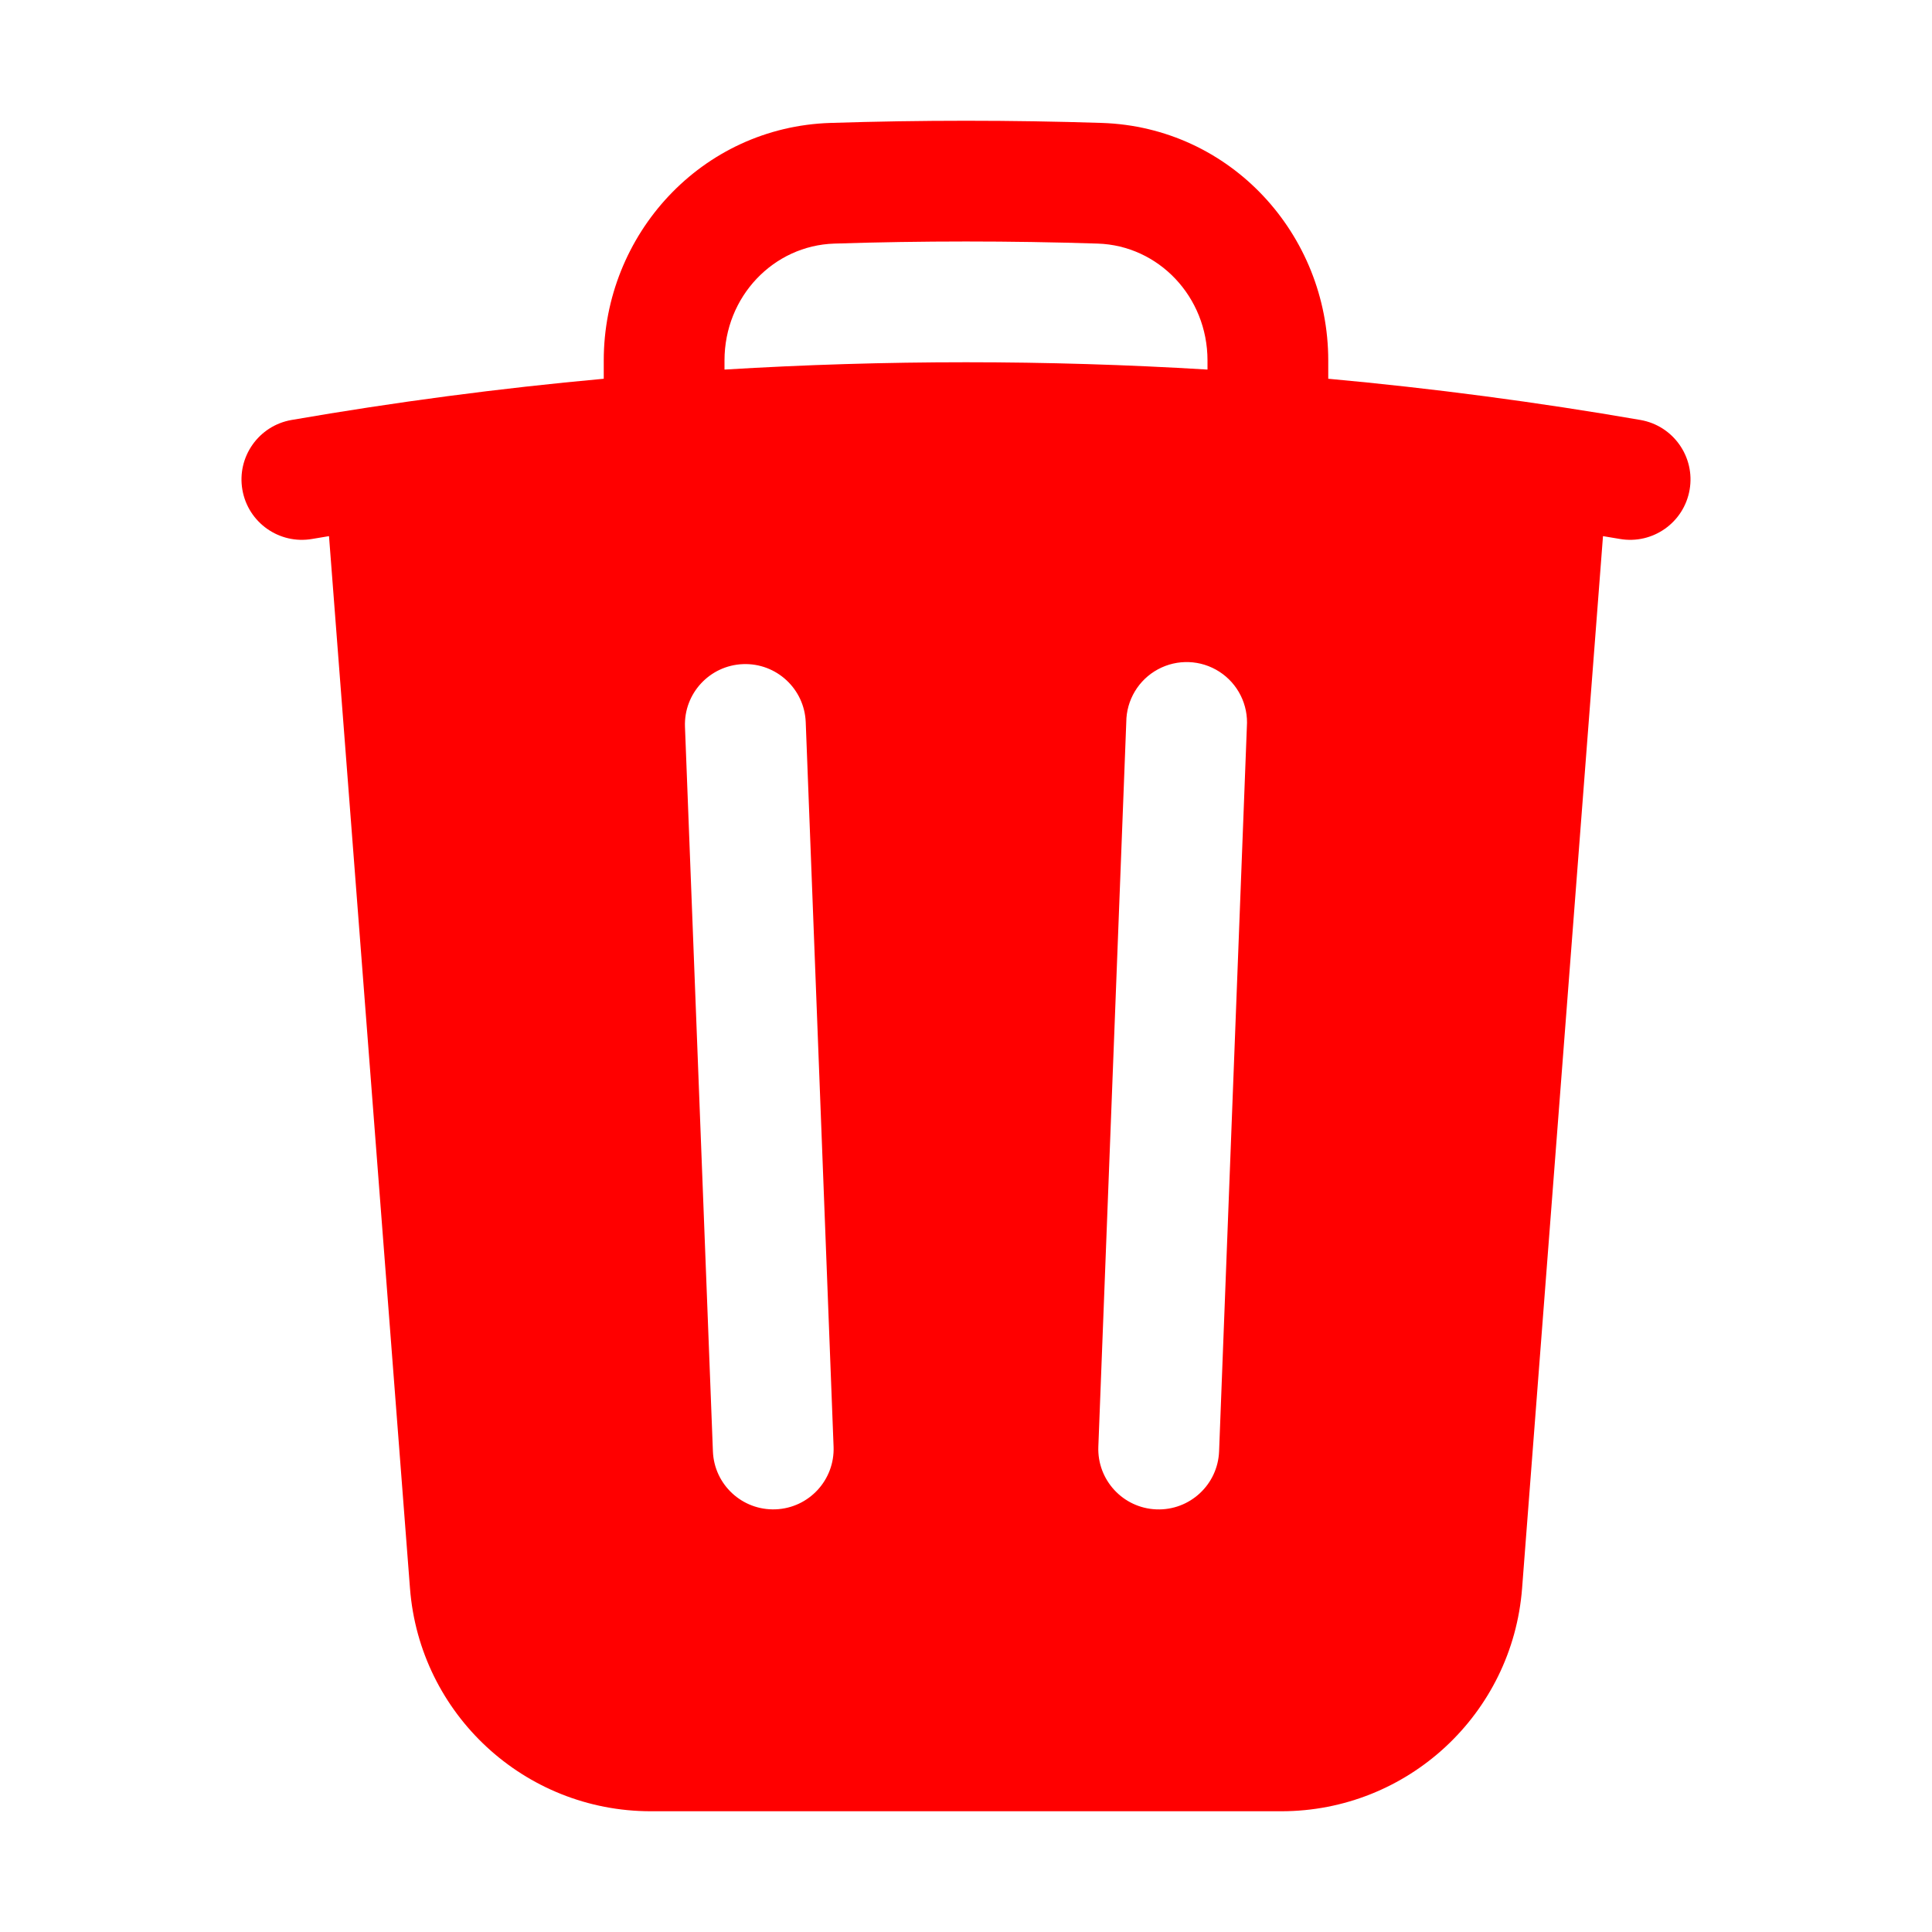
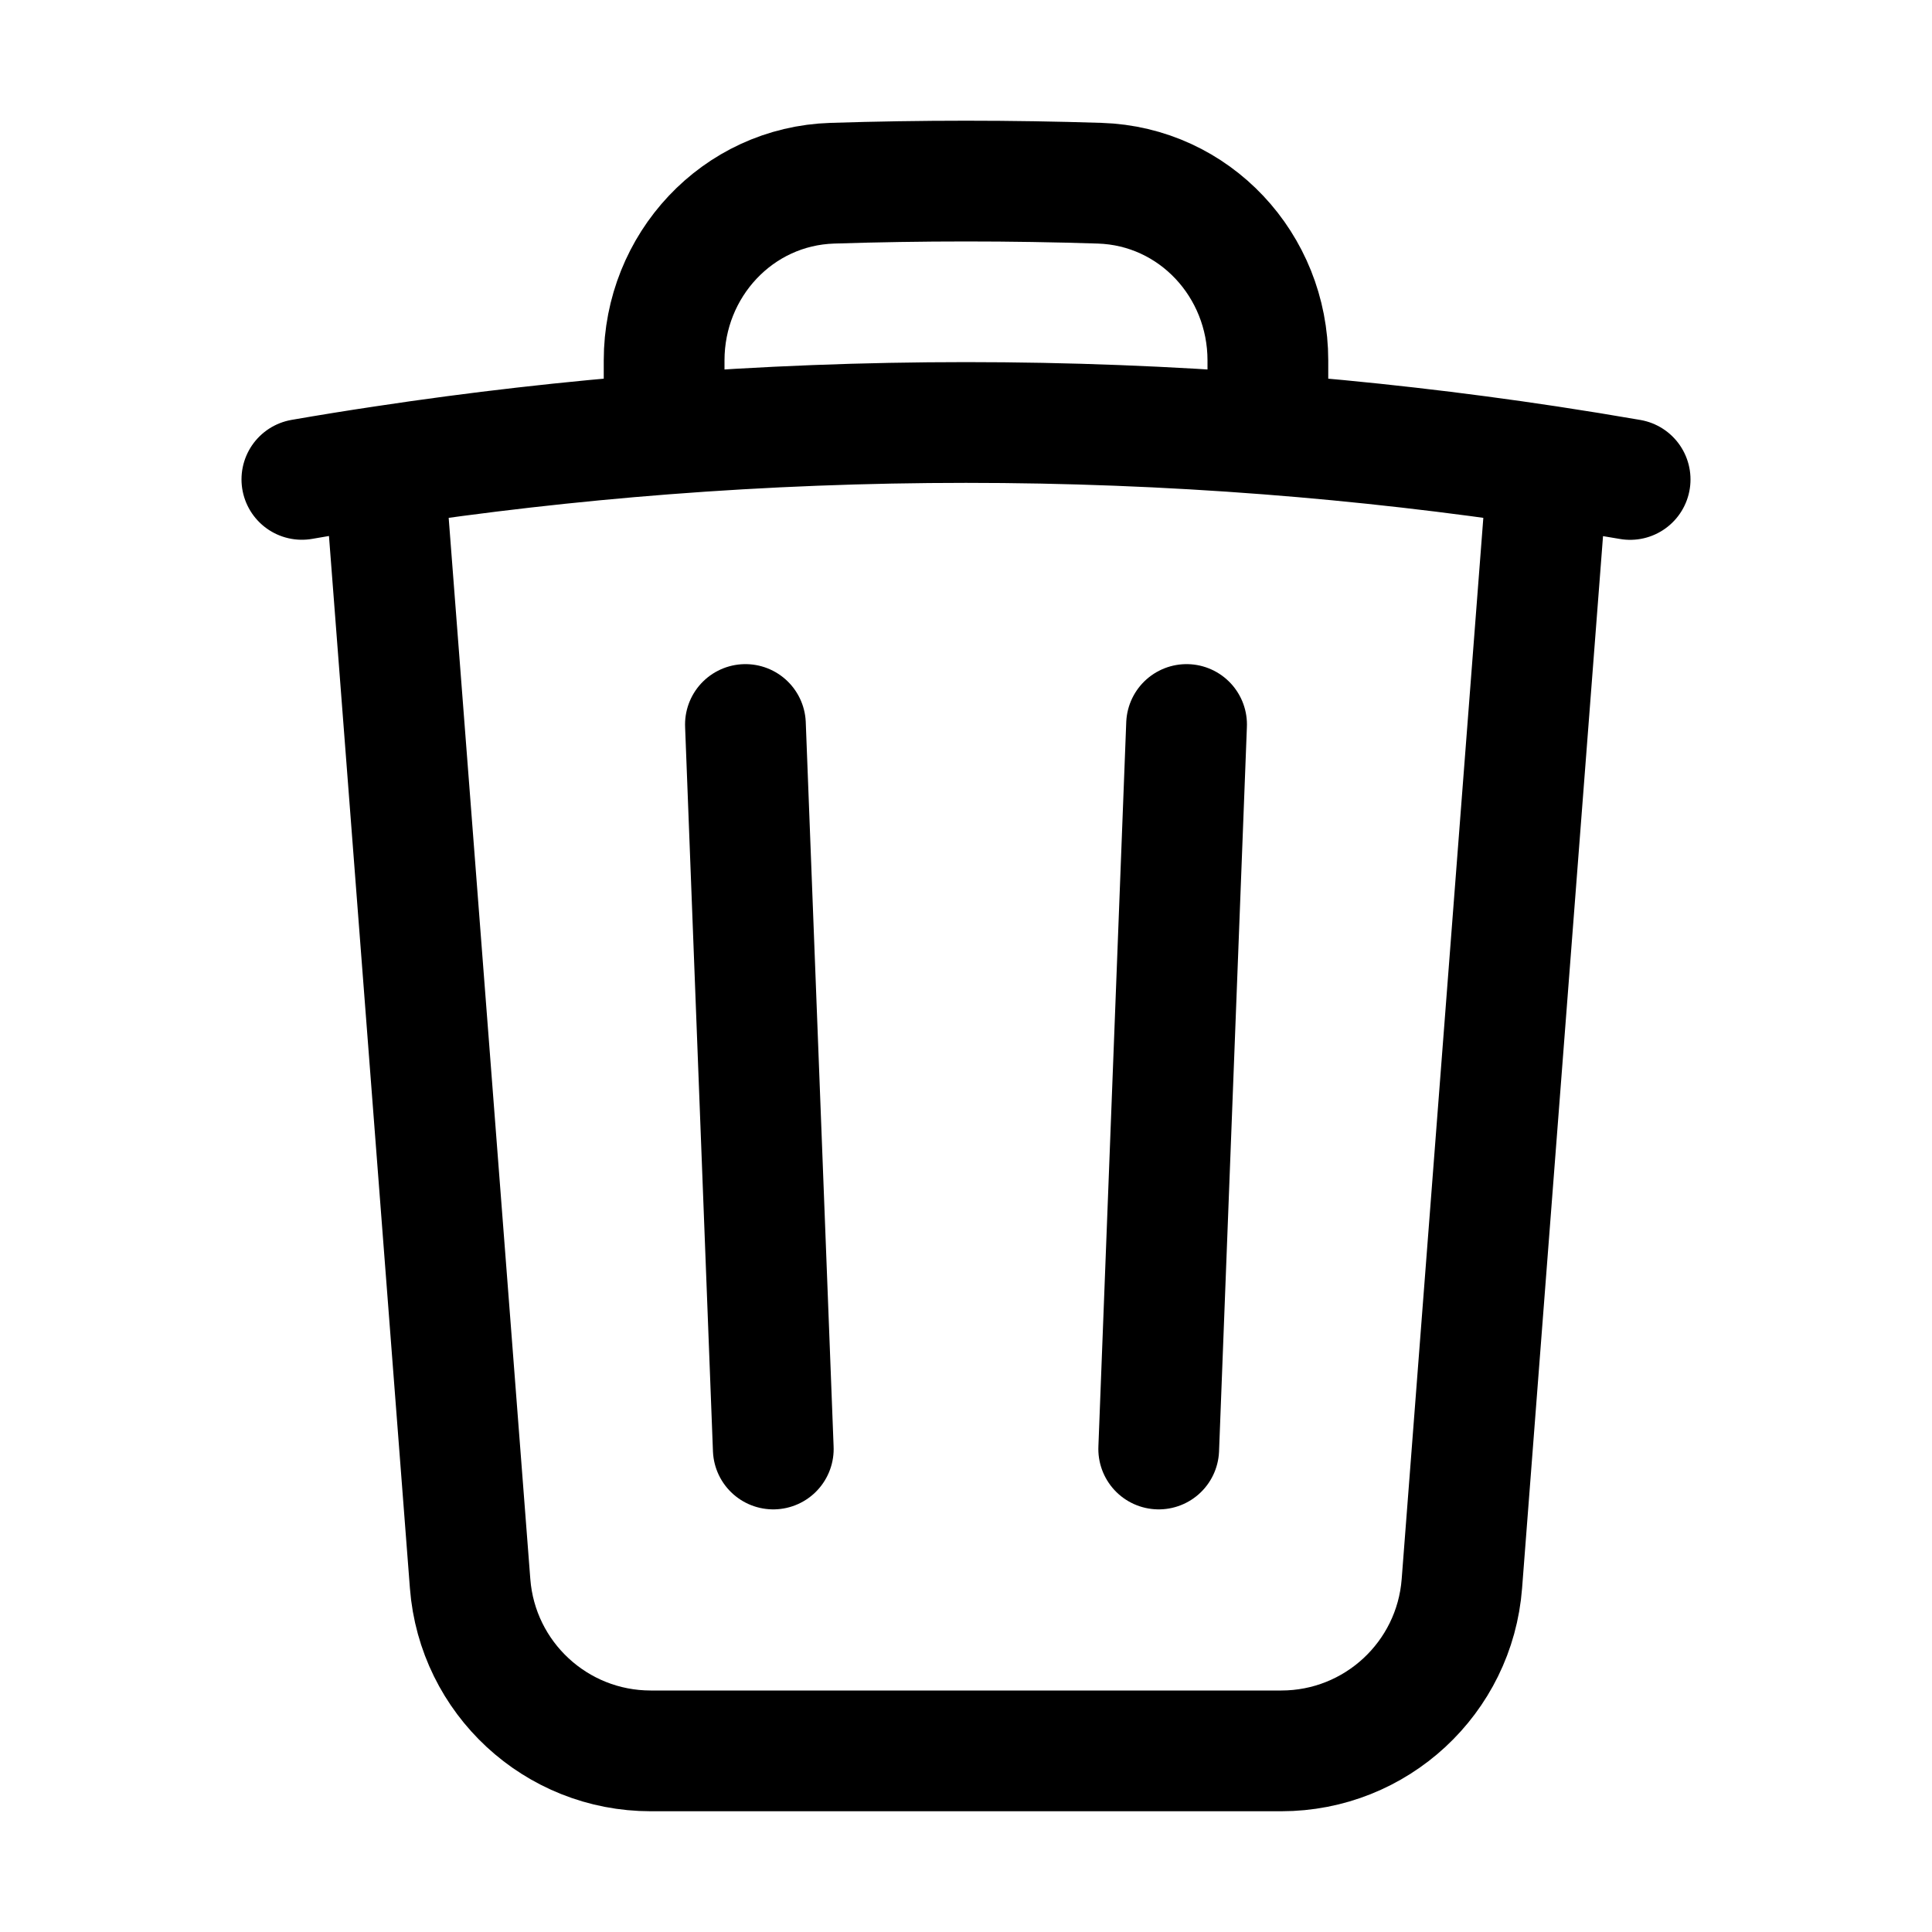
- <svg xmlns="http://www.w3.org/2000/svg" viewBox="0 0 24 24" fill="red" class="w-6 h-6">
-   <path fill-rule="evenodd" d="M16.5 4.478v.227a48.816 48.816 0 0 1 3.878.512.75.75 0 1 1-.256 1.478l-.209-.035-1.005 13.07a3 3 0 0 1-2.991 2.77H8.084a3 3 0 0 1-2.991-2.77L4.087 6.66l-.209.035a.75.75 0 0 1-.256-1.478A48.567 48.567 0 0 1 7.5 4.705v-.227c0-1.564 1.213-2.9 2.816-2.951a52.662 52.662 0 0 1 3.369 0c1.603.051 2.815 1.387 2.815 2.951Zm-6.136-1.452a51.196 51.196 0 0 1 3.273 0C14.39 3.05 15 3.684 15 4.478v.113a49.488 49.488 0 0 0-6 0v-.113c0-.794.609-1.428 1.364-1.452Zm-.355 5.945a.75.75 0 1 0-1.5.058l.347 9a.75.75 0 1 0 1.499-.058l-.346-9Zm5.48.058a.75.75 0 1 0-1.498-.058l-.347 9a.75.75 0 0 0 1.5.058l.345-9Z" clip-rule="evenodd" />
+ <svg xmlns="http://www.w3.org/2000/svg" fill="none" viewBox="0 0 24 24" stroke-width="1.5" stroke="currentColor" class="w-6 h-6">
+   <path stroke-linecap="round" stroke-linejoin="round" d="m14.74 9-.346 9m-4.788 0L9.26 9m9.968-3.21c.342.052.682.107 1.022.166m-1.022-.165L18.16 19.673a2.25 2.25 0 0 1-2.244 2.077H8.084a2.25 2.25 0 0 1-2.244-2.077L4.772 5.79m14.456 0a48.108 48.108 0 0 0-3.478-.397m-12 .562c.34-.059.68-.114 1.022-.165m0 0a48.11 48.11 0 0 1 3.478-.397m7.5 0v-.916c0-1.18-.91-2.164-2.09-2.201a51.964 51.964 0 0 0-3.32 0c-1.18.037-2.09 1.022-2.09 2.201v.916m7.5 0a48.667 48.667 0 0 0-7.5 0" />
</svg>
